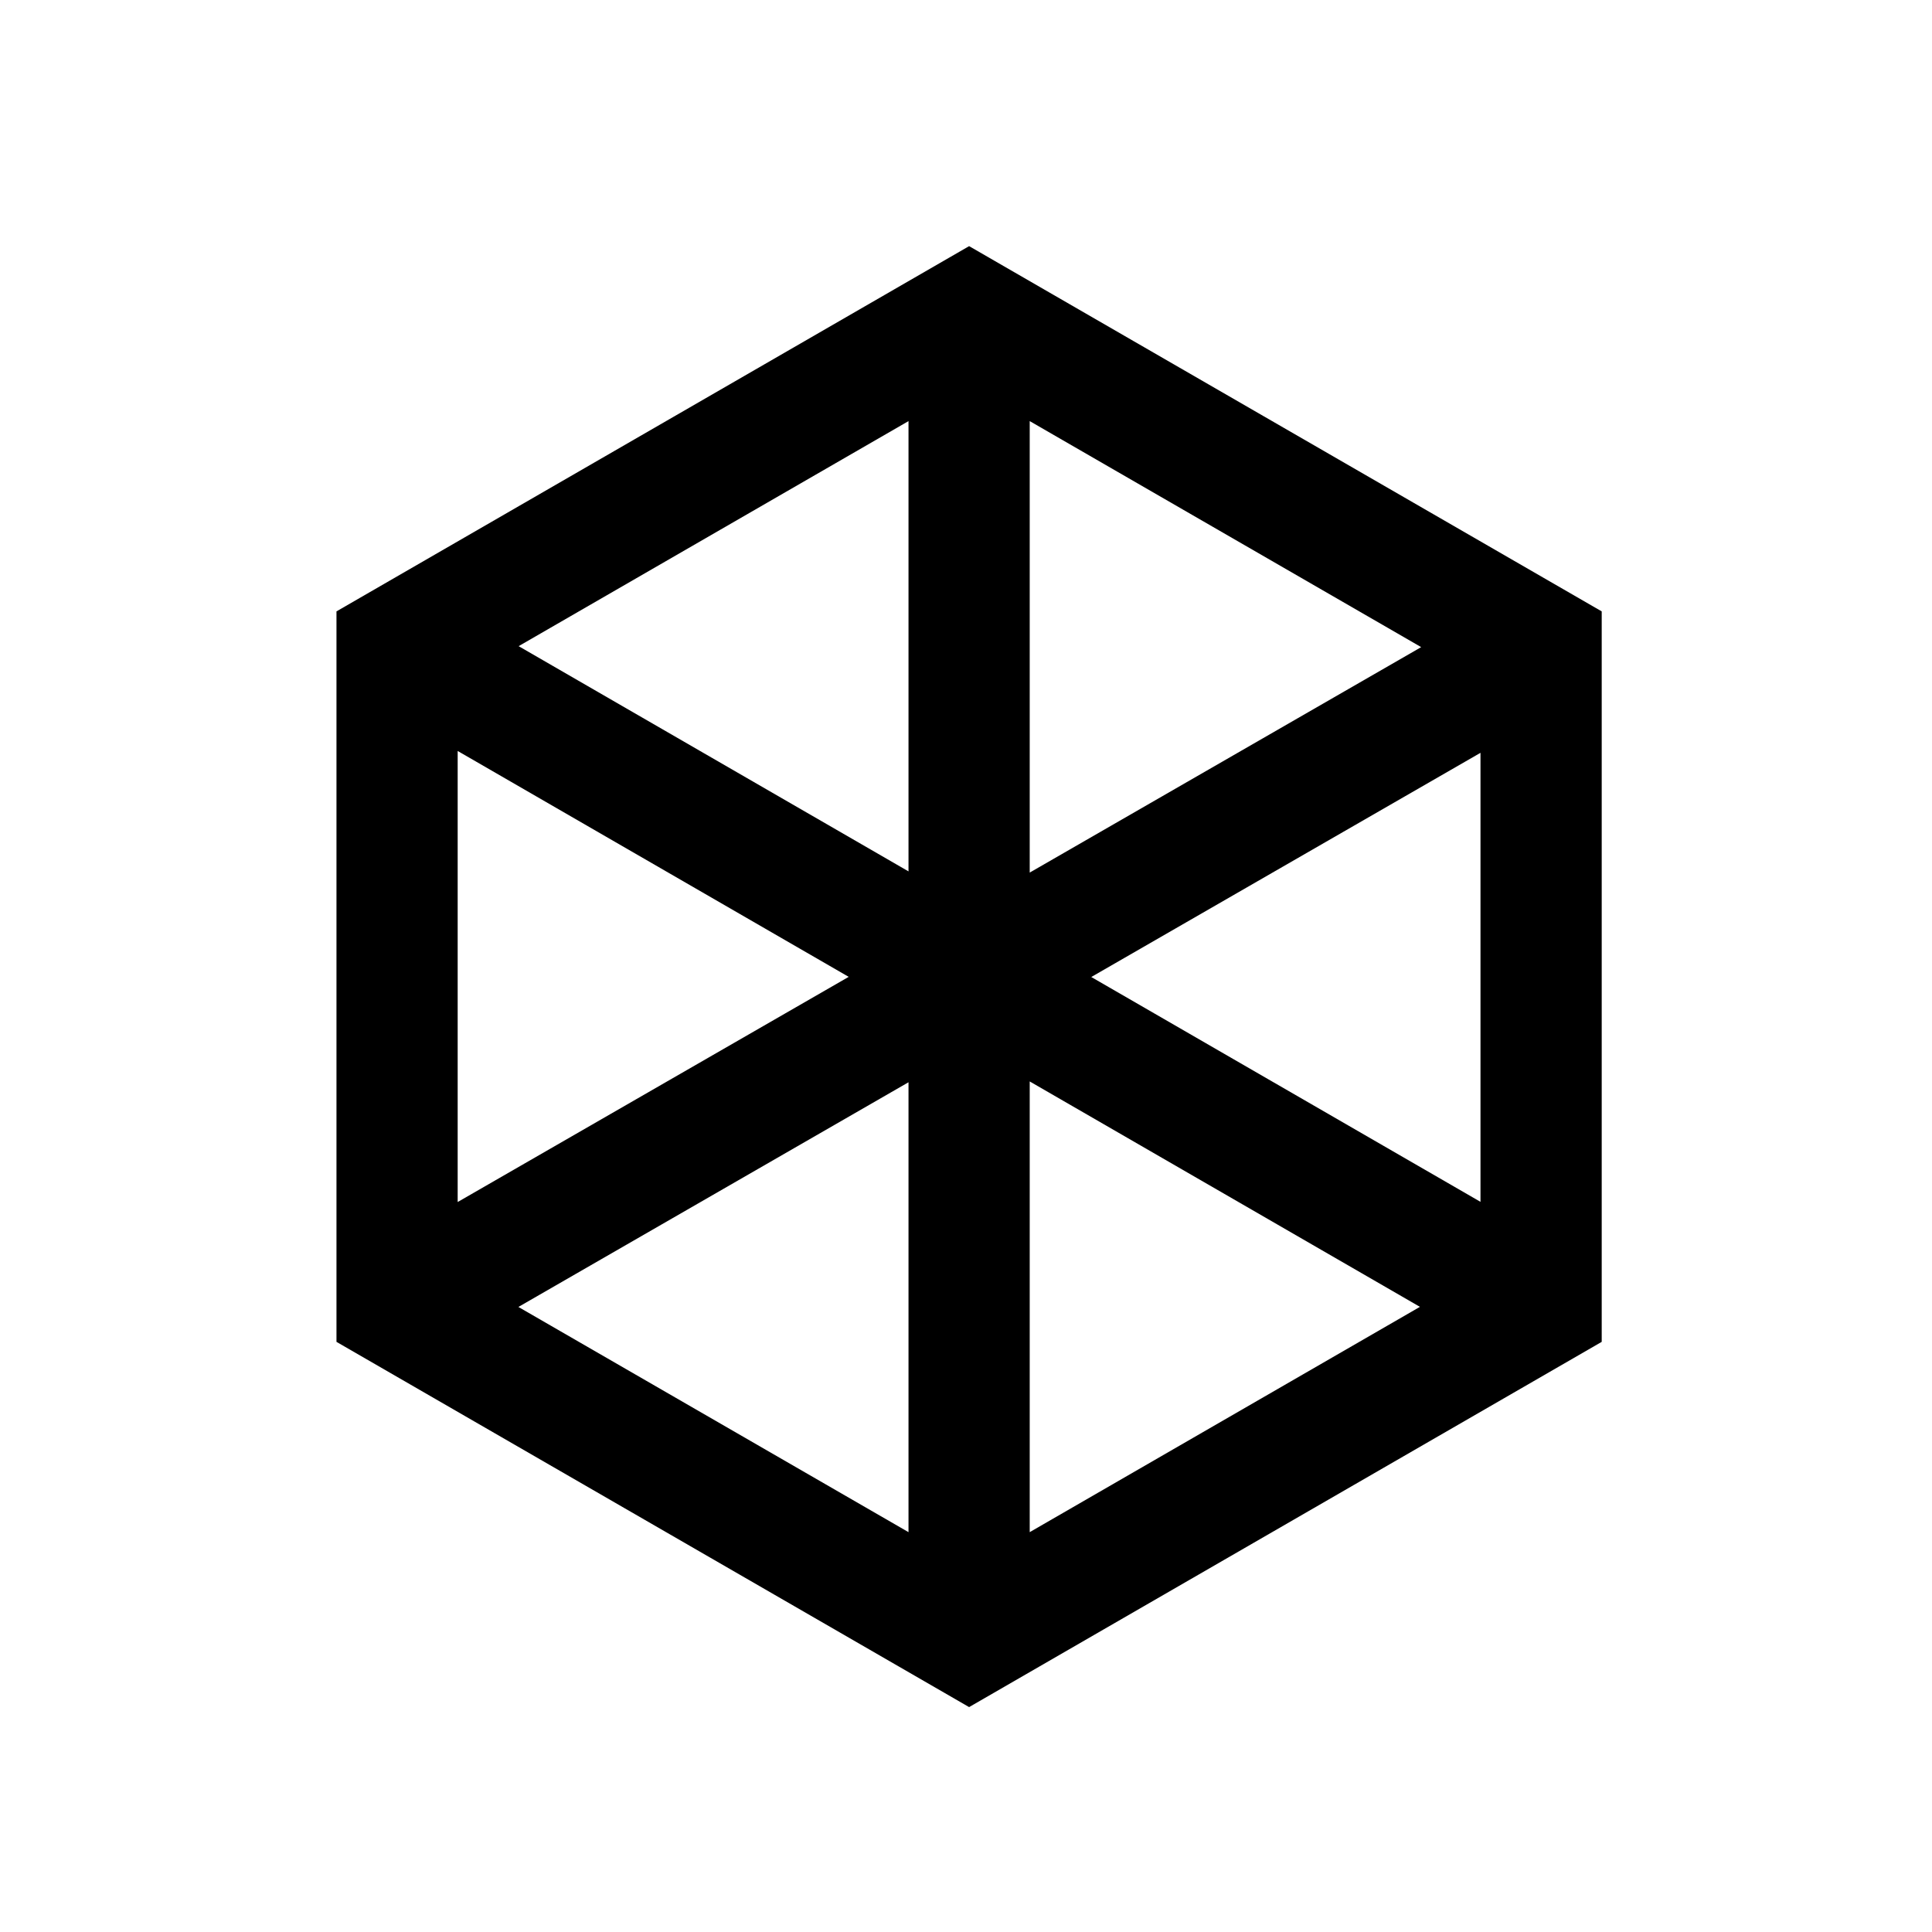
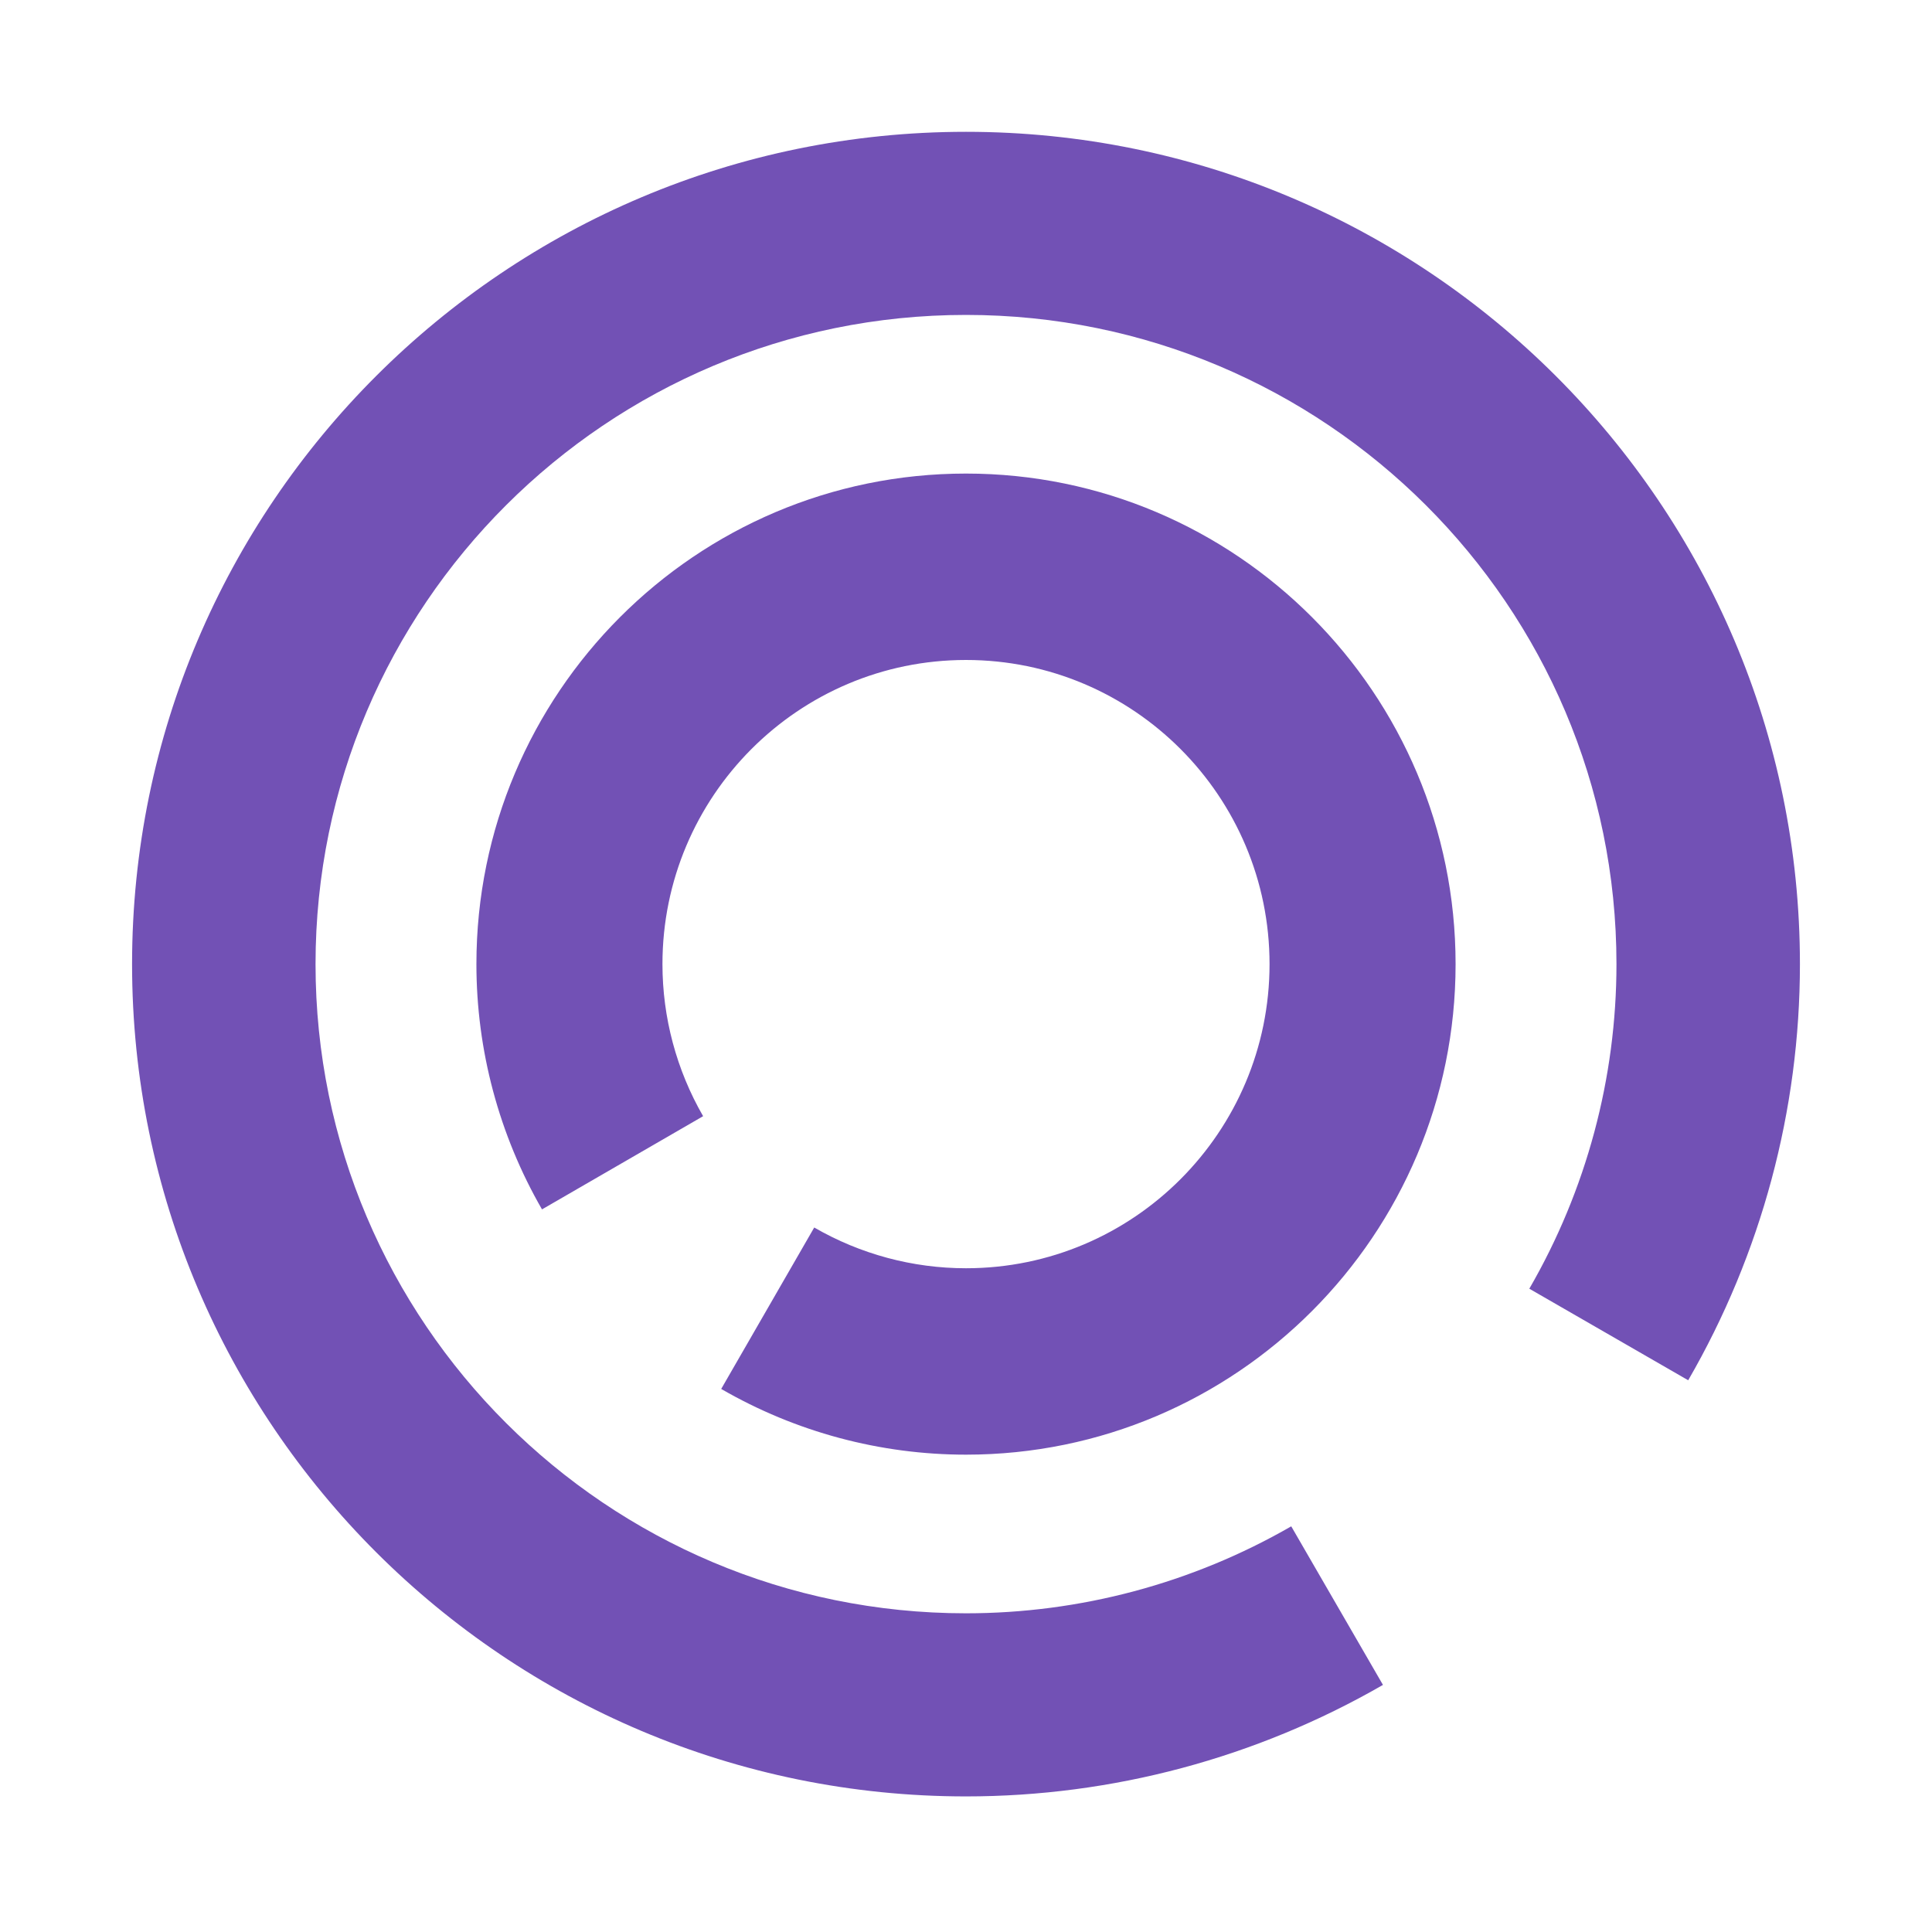
- <svg xmlns="http://www.w3.org/2000/svg" height="32px" width="32px" fill="#000000" version="1.1" x="0px" y="0px" viewBox="0 0 208 176" enable-background="new 0 0 208 176" xml:space="preserve">
-   <path d="M104.335,10.5L36.225,49.822v78.643l68.11,39.322l68.106-39.322V49.822  L104.335,10.5z M110.859,29.336l42.146,24.334L110.859,77.943V29.336z M97.81,77.813  L55.837,53.566l41.973-24.229V77.813z M91.371,89.169l-42.098,24.242V64.85  L91.371,89.169z M97.81,100.517v48.435l-41.998-24.245L97.81,100.517z   M110.859,100.428l42.012,24.268l-42.012,24.256V100.428z M117.487,89.185  l41.903-24.136v48.342L117.487,89.185z" />
+ <svg xmlns="http://www.w3.org/2000/svg" width="100%" height="100%" viewBox="0 0 32 32" version="1.1" xml:space="preserve" style="fill-rule:evenodd;clip-rule:evenodd;stroke-linejoin:round;stroke-miterlimit:2;">
+   <g id="purple" transform="matrix(0.0625,0,0,0.0625,0,0)">
+     <g transform="matrix(0.913223,0,0,1.00716,21.3017,9.7526)">
+       <path d="M466.578,353.5C487.818,320.208 499,282.443 499,244C499,123.131 390.563,25 257,25C123.437,25 15,123.131 15,244C15,364.869 123.437,463 257,463C299.48,463 341.211,452.881 378,433.66L351.38,391.934C322.685,406.927 290.134,414.82 257,414.82C152.821,414.82 68.24,338.278 68.24,244C68.24,149.722 152.821,73.18 257,73.18C361.179,73.18 445.76,149.722 445.76,244C445.76,273.985 437.038,303.442 420.471,329.41L466.578,353.5Z" style="fill:rgb(114,81,181);" />
+     </g>
+     <g transform="matrix(7.63278e-17,0.53719,-0.592448,1.31839e-16,400.557,117.442)">
+       <path d="M466.578,353.5C487.818,320.208 499,282.443 499,244C499,123.131 390.563,25 257,25C123.437,25 15,123.131 15,244C15,364.869 123.437,463 257,463C299.48,463 341.211,452.881 378,433.66L332.02,361.589C309.211,373.506 283.338,379.78 257,379.78C174.191,379.78 106.96,318.939 106.96,244C106.96,169.061 174.191,108.22 257,108.22C339.809,108.22 407.04,169.061 407.04,244C407.04,267.834 400.107,291.249 386.938,311.89L466.578,353.5Z" style="fill:rgb(114,81,181);" />
+     </g>
+   </g>
</svg>
